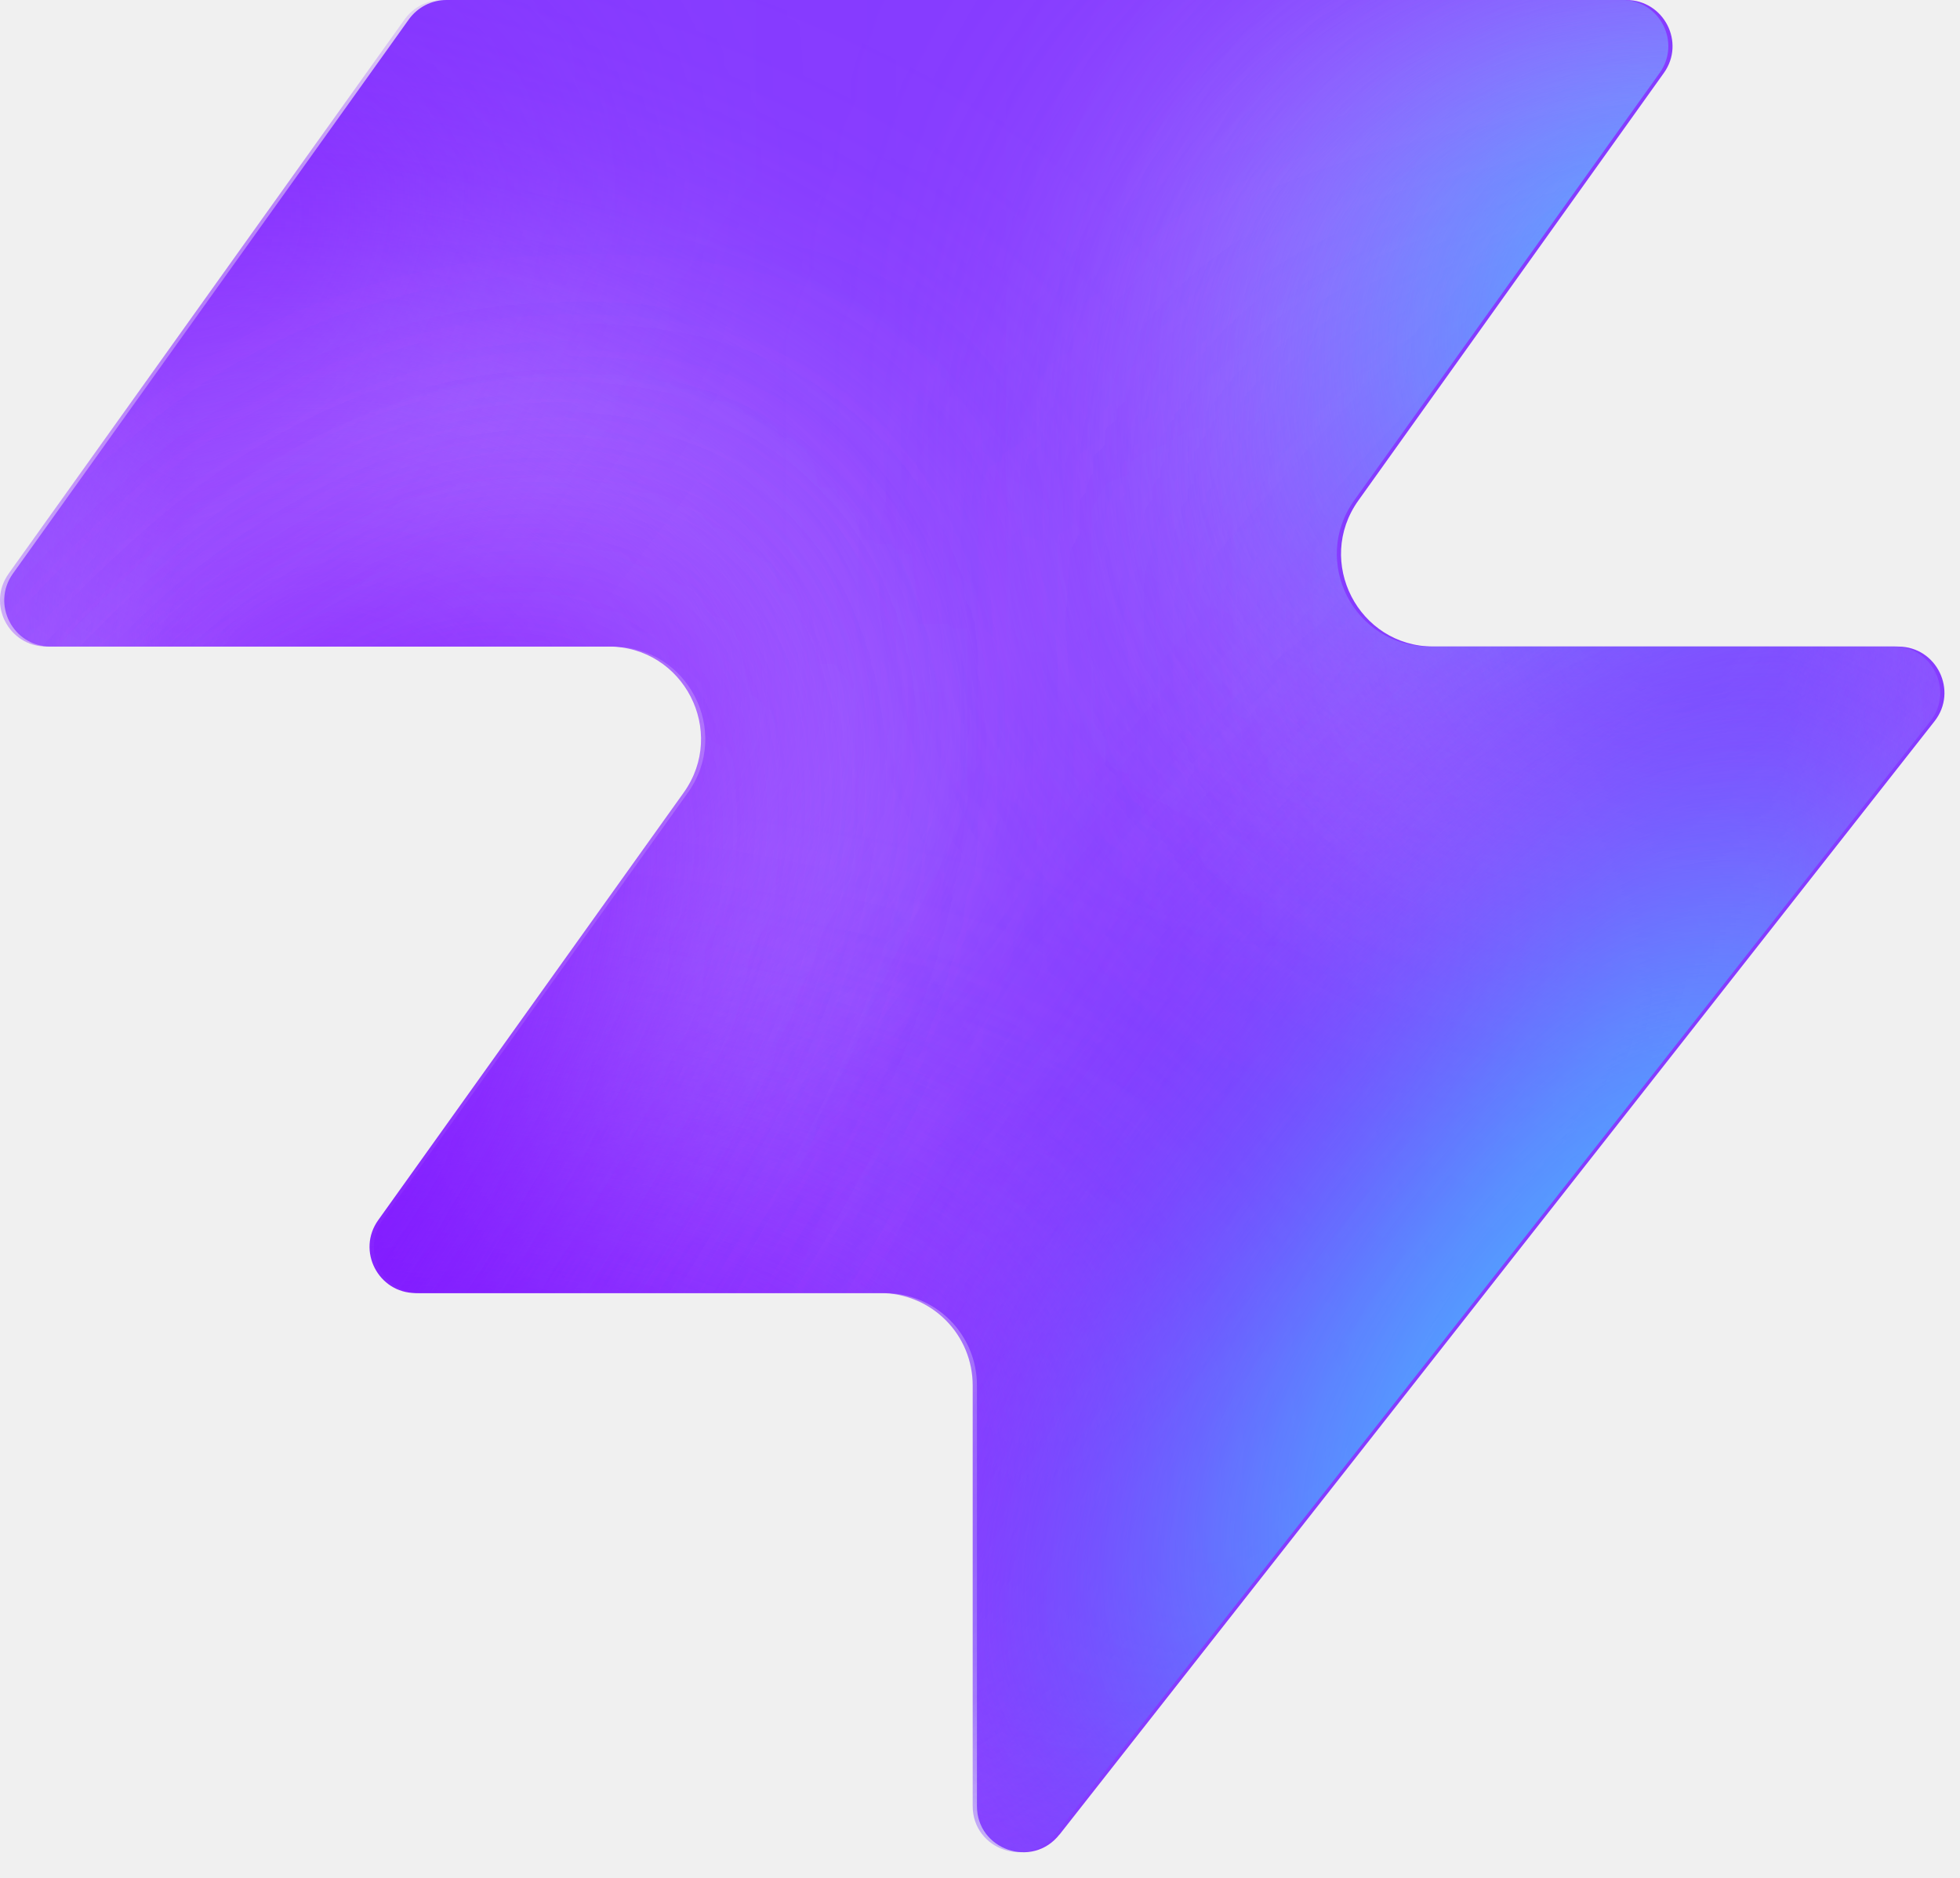
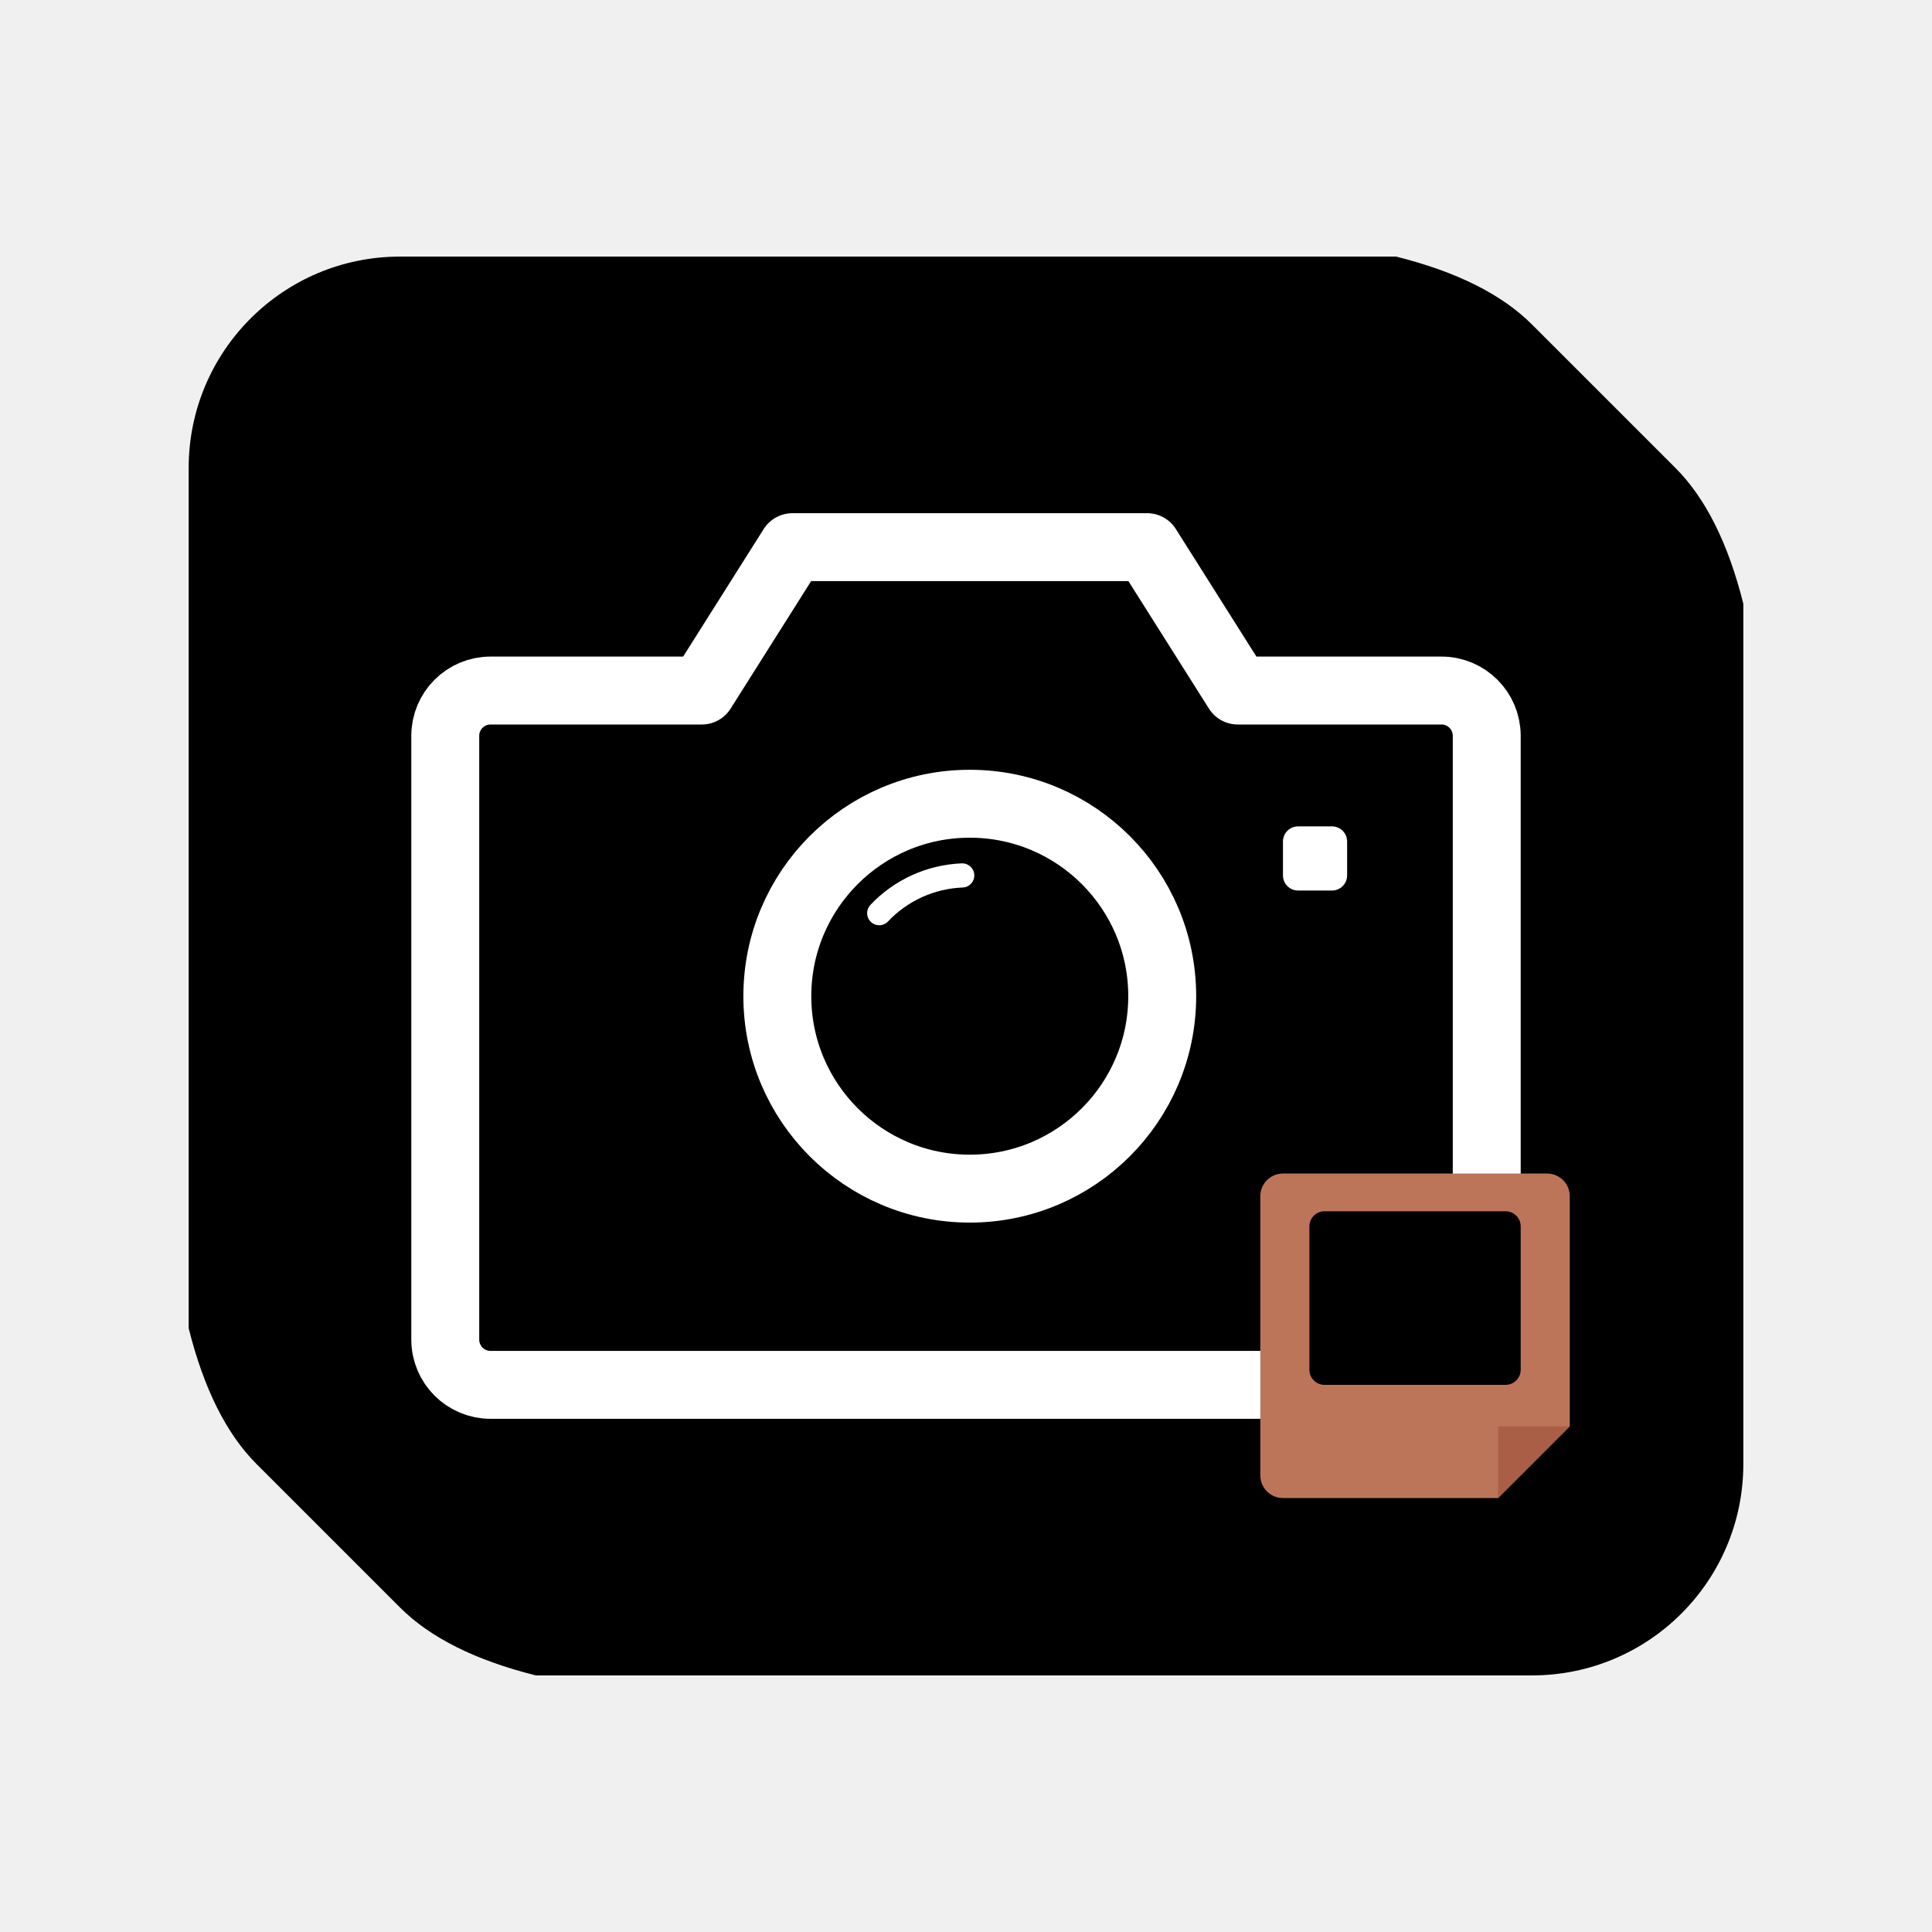
- <svg xmlns="http://www.w3.org/2000/svg" width="48" height="46" fill="none" viewBox="0 0 48 46">
-   <path fill="#863bff" d="M25.946 44.938c-.664.845-2.021.375-2.021-.698V33.937a2.26 2.26 0 0 0-2.262-2.262H10.287c-.92 0-1.456-1.04-.92-1.788l7.48-10.471c1.07-1.497 0-3.578-1.842-3.578H1.237c-.92 0-1.456-1.04-.92-1.788L10.013.474c.214-.297.556-.474.92-.474h28.894c.92 0 1.456 1.04.92 1.788l-7.48 10.471c-1.07 1.498 0 3.579 1.842 3.579h11.377c.943 0 1.473 1.088.89 1.83L25.947 44.94z" style="fill:#863bff;fill:color(display-p3 .525 .23 1);fill-opacity:1" />
-   <mask id="a" width="48" height="46" x="0" y="0" maskUnits="userSpaceOnUse" style="mask-type:alpha">
-     <path fill="#000" d="M25.842 44.938c-.664.844-2.021.375-2.021-.698V33.937a2.26 2.26 0 0 0-2.262-2.262H10.183c-.92 0-1.456-1.04-.92-1.788l7.48-10.471c1.07-1.498 0-3.579-1.842-3.579H1.133c-.92 0-1.456-1.04-.92-1.787L9.91.473c.214-.297.556-.474.92-.474h28.894c.92 0 1.456 1.04.92 1.788l-7.48 10.471c-1.07 1.498 0 3.578 1.842 3.578h11.377c.943 0 1.473 1.088.89 1.832L25.843 44.94z" style="fill:#000;fill-opacity:1" />
-   </mask>
-   <g mask="url(#a)">
-     <g filter="url(#b)">
-       <ellipse cx="5.508" cy="14.704" fill="#ede6ff" rx="5.508" ry="14.704" style="fill:#ede6ff;fill:color(display-p3 .927 .903 1);fill-opacity:1" transform="matrix(.00324 1 1 -.00324 -4.47 31.516)" />
-     </g>
-     <g filter="url(#c)">
-       <ellipse cx="10.399" cy="29.851" fill="#ede6ff" rx="10.399" ry="29.851" style="fill:#ede6ff;fill:color(display-p3 .927 .903 1);fill-opacity:1" transform="matrix(.00324 1 1 -.00324 -39.328 7.883)" />
-     </g>
-     <g filter="url(#d)">
-       <ellipse cx="5.508" cy="30.487" fill="#7e14ff" rx="5.508" ry="30.487" style="fill:#7e14ff;fill:color(display-p3 .492 .077 1);fill-opacity:1" transform="rotate(89.814 -25.913 -14.639)scale(1 -1)" />
-     </g>
-     <g filter="url(#e)">
-       <ellipse cx="5.508" cy="30.599" fill="#7e14ff" rx="5.508" ry="30.599" style="fill:#7e14ff;fill:color(display-p3 .492 .077 1);fill-opacity:1" transform="rotate(89.814 -32.644 -3.334)scale(1 -1)" />
-     </g>
-     <g filter="url(#f)">
-       <ellipse cx="5.508" cy="30.599" fill="#7e14ff" rx="5.508" ry="30.599" style="fill:#7e14ff;fill:color(display-p3 .492 .077 1);fill-opacity:1" transform="matrix(.00324 1 1 -.00324 -34.34 30.47)" />
-     </g>
-     <g filter="url(#g)">
-       <ellipse cx="14.072" cy="22.078" fill="#ede6ff" rx="14.072" ry="22.078" style="fill:#ede6ff;fill:color(display-p3 .927 .903 1);fill-opacity:1" transform="rotate(93.35 24.506 48.493)scale(-1 1)" />
-     </g>
-     <g filter="url(#h)">
-       <ellipse cx="3.47" cy="21.501" fill="#7e14ff" rx="3.47" ry="21.501" style="fill:#7e14ff;fill:color(display-p3 .492 .077 1);fill-opacity:1" transform="rotate(89.009 28.708 47.59)scale(-1 1)" />
-     </g>
-     <g filter="url(#i)">
-       <ellipse cx="3.47" cy="21.501" fill="#7e14ff" rx="3.47" ry="21.501" style="fill:#7e14ff;fill:color(display-p3 .492 .077 1);fill-opacity:1" transform="rotate(89.009 28.708 47.59)scale(-1 1)" />
-     </g>
-     <g filter="url(#j)">
-       <ellipse cx=".387" cy="8.972" fill="#7e14ff" rx="4.407" ry="29.108" style="fill:#7e14ff;fill:color(display-p3 .492 .077 1);fill-opacity:1" transform="rotate(39.51 .387 8.972)" />
-     </g>
-     <g filter="url(#k)">
-       <ellipse cx="47.523" cy="-6.092" fill="#7e14ff" rx="4.407" ry="29.108" style="fill:#7e14ff;fill:color(display-p3 .492 .077 1);fill-opacity:1" transform="rotate(37.892 47.523 -6.092)" />
-     </g>
-     <g filter="url(#l)">
-       <ellipse cx="41.412" cy="6.333" fill="#47bfff" rx="5.971" ry="9.665" style="fill:#47bfff;fill:color(display-p3 .28 .748 1);fill-opacity:1" transform="rotate(37.892 41.412 6.333)" />
-     </g>
-     <g filter="url(#m)">
-       <ellipse cx="-1.879" cy="38.332" fill="#7e14ff" rx="4.407" ry="29.108" style="fill:#7e14ff;fill:color(display-p3 .492 .077 1);fill-opacity:1" transform="rotate(37.892 -1.88 38.332)" />
-     </g>
-     <g filter="url(#n)">
-       <ellipse cx="-1.879" cy="38.332" fill="#7e14ff" rx="4.407" ry="29.108" style="fill:#7e14ff;fill:color(display-p3 .492 .077 1);fill-opacity:1" transform="rotate(37.892 -1.88 38.332)" />
-     </g>
-     <g filter="url(#o)">
-       <ellipse cx="35.651" cy="29.907" fill="#7e14ff" rx="4.407" ry="29.108" style="fill:#7e14ff;fill:color(display-p3 .492 .077 1);fill-opacity:1" transform="rotate(37.892 35.651 29.907)" />
-     </g>
-     <g filter="url(#p)">
-       <ellipse cx="38.418" cy="32.4" fill="#47bfff" rx="5.971" ry="15.297" style="fill:#47bfff;fill:color(display-p3 .28 .748 1);fill-opacity:1" transform="rotate(37.892 38.418 32.4)" />
-     </g>
+ <svg xmlns="http://www.w3.org/2000/svg" viewBox="0 0 256 256" width="100%" height="100%">
+   <g transform="translate(25, 34)">
+     <path d="M 28 0              L 160 0              Q 172 3 178 9              L 197 28              Q 203 34 206 46              L 206 160              A 28 28 0 0 1 178 188              L 46 188              Q 34 185 28 179              L 9 160              Q 3 154 0 142              L 0 28              A 28 28 0 0 1 28 0              Z" fill="#000000" />
+     <path d="M 40 57.5              L 68 57.5              L 80 38.5              L 127 38.5              L 139 57.5              L 166 57.5              A 6 6 0 0 1 172 63.5              L 172 143.5              A 6 6 0 0 1 166 149.5              L 40 149.5              A 6 6 0 0 1 34 143.5              L 34 63.5              A 6 6 0 0 1 40 57.5              Z" fill="none" stroke="#FFFFFF" stroke-width="9" stroke-linecap="round" stroke-linejoin="round" />
+     <circle cx="103.5" cy="98" r="25.5" fill="none" stroke="#FFFFFF" stroke-width="9" />
+     <path d="M 91.5 87 A 16 16 0 0 1 102.5 82" fill="none" stroke="#FFFFFF" stroke-width="3.2" stroke-linecap="round" />
+     <rect x="145" y="75.5" width="8.5" height="8.5" rx="2" fill="#FFFFFF" />
+     <path d="M 145 121.5              L 180 121.5              A 3 3 0 0 1 183 124.5              L 183 155              L 173.5 164.5              L 145 164.5              A 3 3 0 0 1 142 161.5              L 142 124.5              A 3 3 0 0 1 145 121.5              Z" fill="#BD755A" />
+     <rect x="148.5" y="126.5" width="28" height="23" rx="2" fill="#000000" />
+     <path d="M 173.5 164.5              L 173.5 155              L 183 155              Z" fill="#AB5E46" />
  </g>
-   <defs>
-     <filter id="b" width="60.045" height="41.654" x="-19.77" y="16.149" color-interpolation-filters="sRGB" filterUnits="userSpaceOnUse">
-       <feFlood flood-opacity="0" result="BackgroundImageFix" />
-       <feBlend in="SourceGraphic" in2="BackgroundImageFix" result="shape" />
-       <feGaussianBlur result="effect1_foregroundBlur_2002_17158" stdDeviation="7.659" />
-     </filter>
-     <filter id="c" width="90.34" height="51.437" x="-54.613" y="-7.533" color-interpolation-filters="sRGB" filterUnits="userSpaceOnUse">
-       <feFlood flood-opacity="0" result="BackgroundImageFix" />
-       <feBlend in="SourceGraphic" in2="BackgroundImageFix" result="shape" />
-       <feGaussianBlur result="effect1_foregroundBlur_2002_17158" stdDeviation="7.659" />
-     </filter>
-     <filter id="d" width="79.355" height="29.4" x="-49.64" y="2.03" color-interpolation-filters="sRGB" filterUnits="userSpaceOnUse">
-       <feFlood flood-opacity="0" result="BackgroundImageFix" />
-       <feBlend in="SourceGraphic" in2="BackgroundImageFix" result="shape" />
-       <feGaussianBlur result="effect1_foregroundBlur_2002_17158" stdDeviation="4.596" />
-     </filter>
-     <filter id="e" width="79.579" height="29.4" x="-45.045" y="20.029" color-interpolation-filters="sRGB" filterUnits="userSpaceOnUse">
-       <feFlood flood-opacity="0" result="BackgroundImageFix" />
-       <feBlend in="SourceGraphic" in2="BackgroundImageFix" result="shape" />
-       <feGaussianBlur result="effect1_foregroundBlur_2002_17158" stdDeviation="4.596" />
-     </filter>
-     <filter id="f" width="79.579" height="29.4" x="-43.513" y="21.178" color-interpolation-filters="sRGB" filterUnits="userSpaceOnUse">
-       <feFlood flood-opacity="0" result="BackgroundImageFix" />
-       <feBlend in="SourceGraphic" in2="BackgroundImageFix" result="shape" />
-       <feGaussianBlur result="effect1_foregroundBlur_2002_17158" stdDeviation="4.596" />
-     </filter>
-     <filter id="g" width="74.749" height="58.852" x="15.756" y="-17.901" color-interpolation-filters="sRGB" filterUnits="userSpaceOnUse">
-       <feFlood flood-opacity="0" result="BackgroundImageFix" />
-       <feBlend in="SourceGraphic" in2="BackgroundImageFix" result="shape" />
-       <feGaussianBlur result="effect1_foregroundBlur_2002_17158" stdDeviation="7.659" />
-     </filter>
-     <filter id="h" width="61.377" height="25.362" x="23.548" y="2.284" color-interpolation-filters="sRGB" filterUnits="userSpaceOnUse">
-       <feFlood flood-opacity="0" result="BackgroundImageFix" />
-       <feBlend in="SourceGraphic" in2="BackgroundImageFix" result="shape" />
-       <feGaussianBlur result="effect1_foregroundBlur_2002_17158" stdDeviation="4.596" />
-     </filter>
-     <filter id="i" width="61.377" height="25.362" x="23.548" y="2.284" color-interpolation-filters="sRGB" filterUnits="userSpaceOnUse">
-       <feFlood flood-opacity="0" result="BackgroundImageFix" />
-       <feBlend in="SourceGraphic" in2="BackgroundImageFix" result="shape" />
-       <feGaussianBlur result="effect1_foregroundBlur_2002_17158" stdDeviation="4.596" />
-     </filter>
-     <filter id="j" width="56.045" height="63.649" x="-27.636" y="-22.853" color-interpolation-filters="sRGB" filterUnits="userSpaceOnUse">
-       <feFlood flood-opacity="0" result="BackgroundImageFix" />
-       <feBlend in="SourceGraphic" in2="BackgroundImageFix" result="shape" />
-       <feGaussianBlur result="effect1_foregroundBlur_2002_17158" stdDeviation="4.596" />
-     </filter>
-     <filter id="k" width="54.814" height="64.646" x="20.116" y="-38.415" color-interpolation-filters="sRGB" filterUnits="userSpaceOnUse">
-       <feFlood flood-opacity="0" result="BackgroundImageFix" />
-       <feBlend in="SourceGraphic" in2="BackgroundImageFix" result="shape" />
-       <feGaussianBlur result="effect1_foregroundBlur_2002_17158" stdDeviation="4.596" />
-     </filter>
-     <filter id="l" width="33.541" height="35.313" x="24.641" y="-11.323" color-interpolation-filters="sRGB" filterUnits="userSpaceOnUse">
-       <feFlood flood-opacity="0" result="BackgroundImageFix" />
-       <feBlend in="SourceGraphic" in2="BackgroundImageFix" result="shape" />
-       <feGaussianBlur result="effect1_foregroundBlur_2002_17158" stdDeviation="4.596" />
-     </filter>
-     <filter id="m" width="54.814" height="64.646" x="-29.286" y="6.009" color-interpolation-filters="sRGB" filterUnits="userSpaceOnUse">
-       <feFlood flood-opacity="0" result="BackgroundImageFix" />
-       <feBlend in="SourceGraphic" in2="BackgroundImageFix" result="shape" />
-       <feGaussianBlur result="effect1_foregroundBlur_2002_17158" stdDeviation="4.596" />
-     </filter>
-     <filter id="n" width="54.814" height="64.646" x="-29.286" y="6.009" color-interpolation-filters="sRGB" filterUnits="userSpaceOnUse">
-       <feFlood flood-opacity="0" result="BackgroundImageFix" />
-       <feBlend in="SourceGraphic" in2="BackgroundImageFix" result="shape" />
-       <feGaussianBlur result="effect1_foregroundBlur_2002_17158" stdDeviation="4.596" />
-     </filter>
-     <filter id="o" width="54.814" height="64.646" x="8.244" y="-2.416" color-interpolation-filters="sRGB" filterUnits="userSpaceOnUse">
-       <feFlood flood-opacity="0" result="BackgroundImageFix" />
-       <feBlend in="SourceGraphic" in2="BackgroundImageFix" result="shape" />
-       <feGaussianBlur result="effect1_foregroundBlur_2002_17158" stdDeviation="4.596" />
-     </filter>
-     <filter id="p" width="39.409" height="43.623" x="18.713" y="10.588" color-interpolation-filters="sRGB" filterUnits="userSpaceOnUse">
-       <feFlood flood-opacity="0" result="BackgroundImageFix" />
-       <feBlend in="SourceGraphic" in2="BackgroundImageFix" result="shape" />
-       <feGaussianBlur result="effect1_foregroundBlur_2002_17158" stdDeviation="4.596" />
-     </filter>
-   </defs>
</svg>
